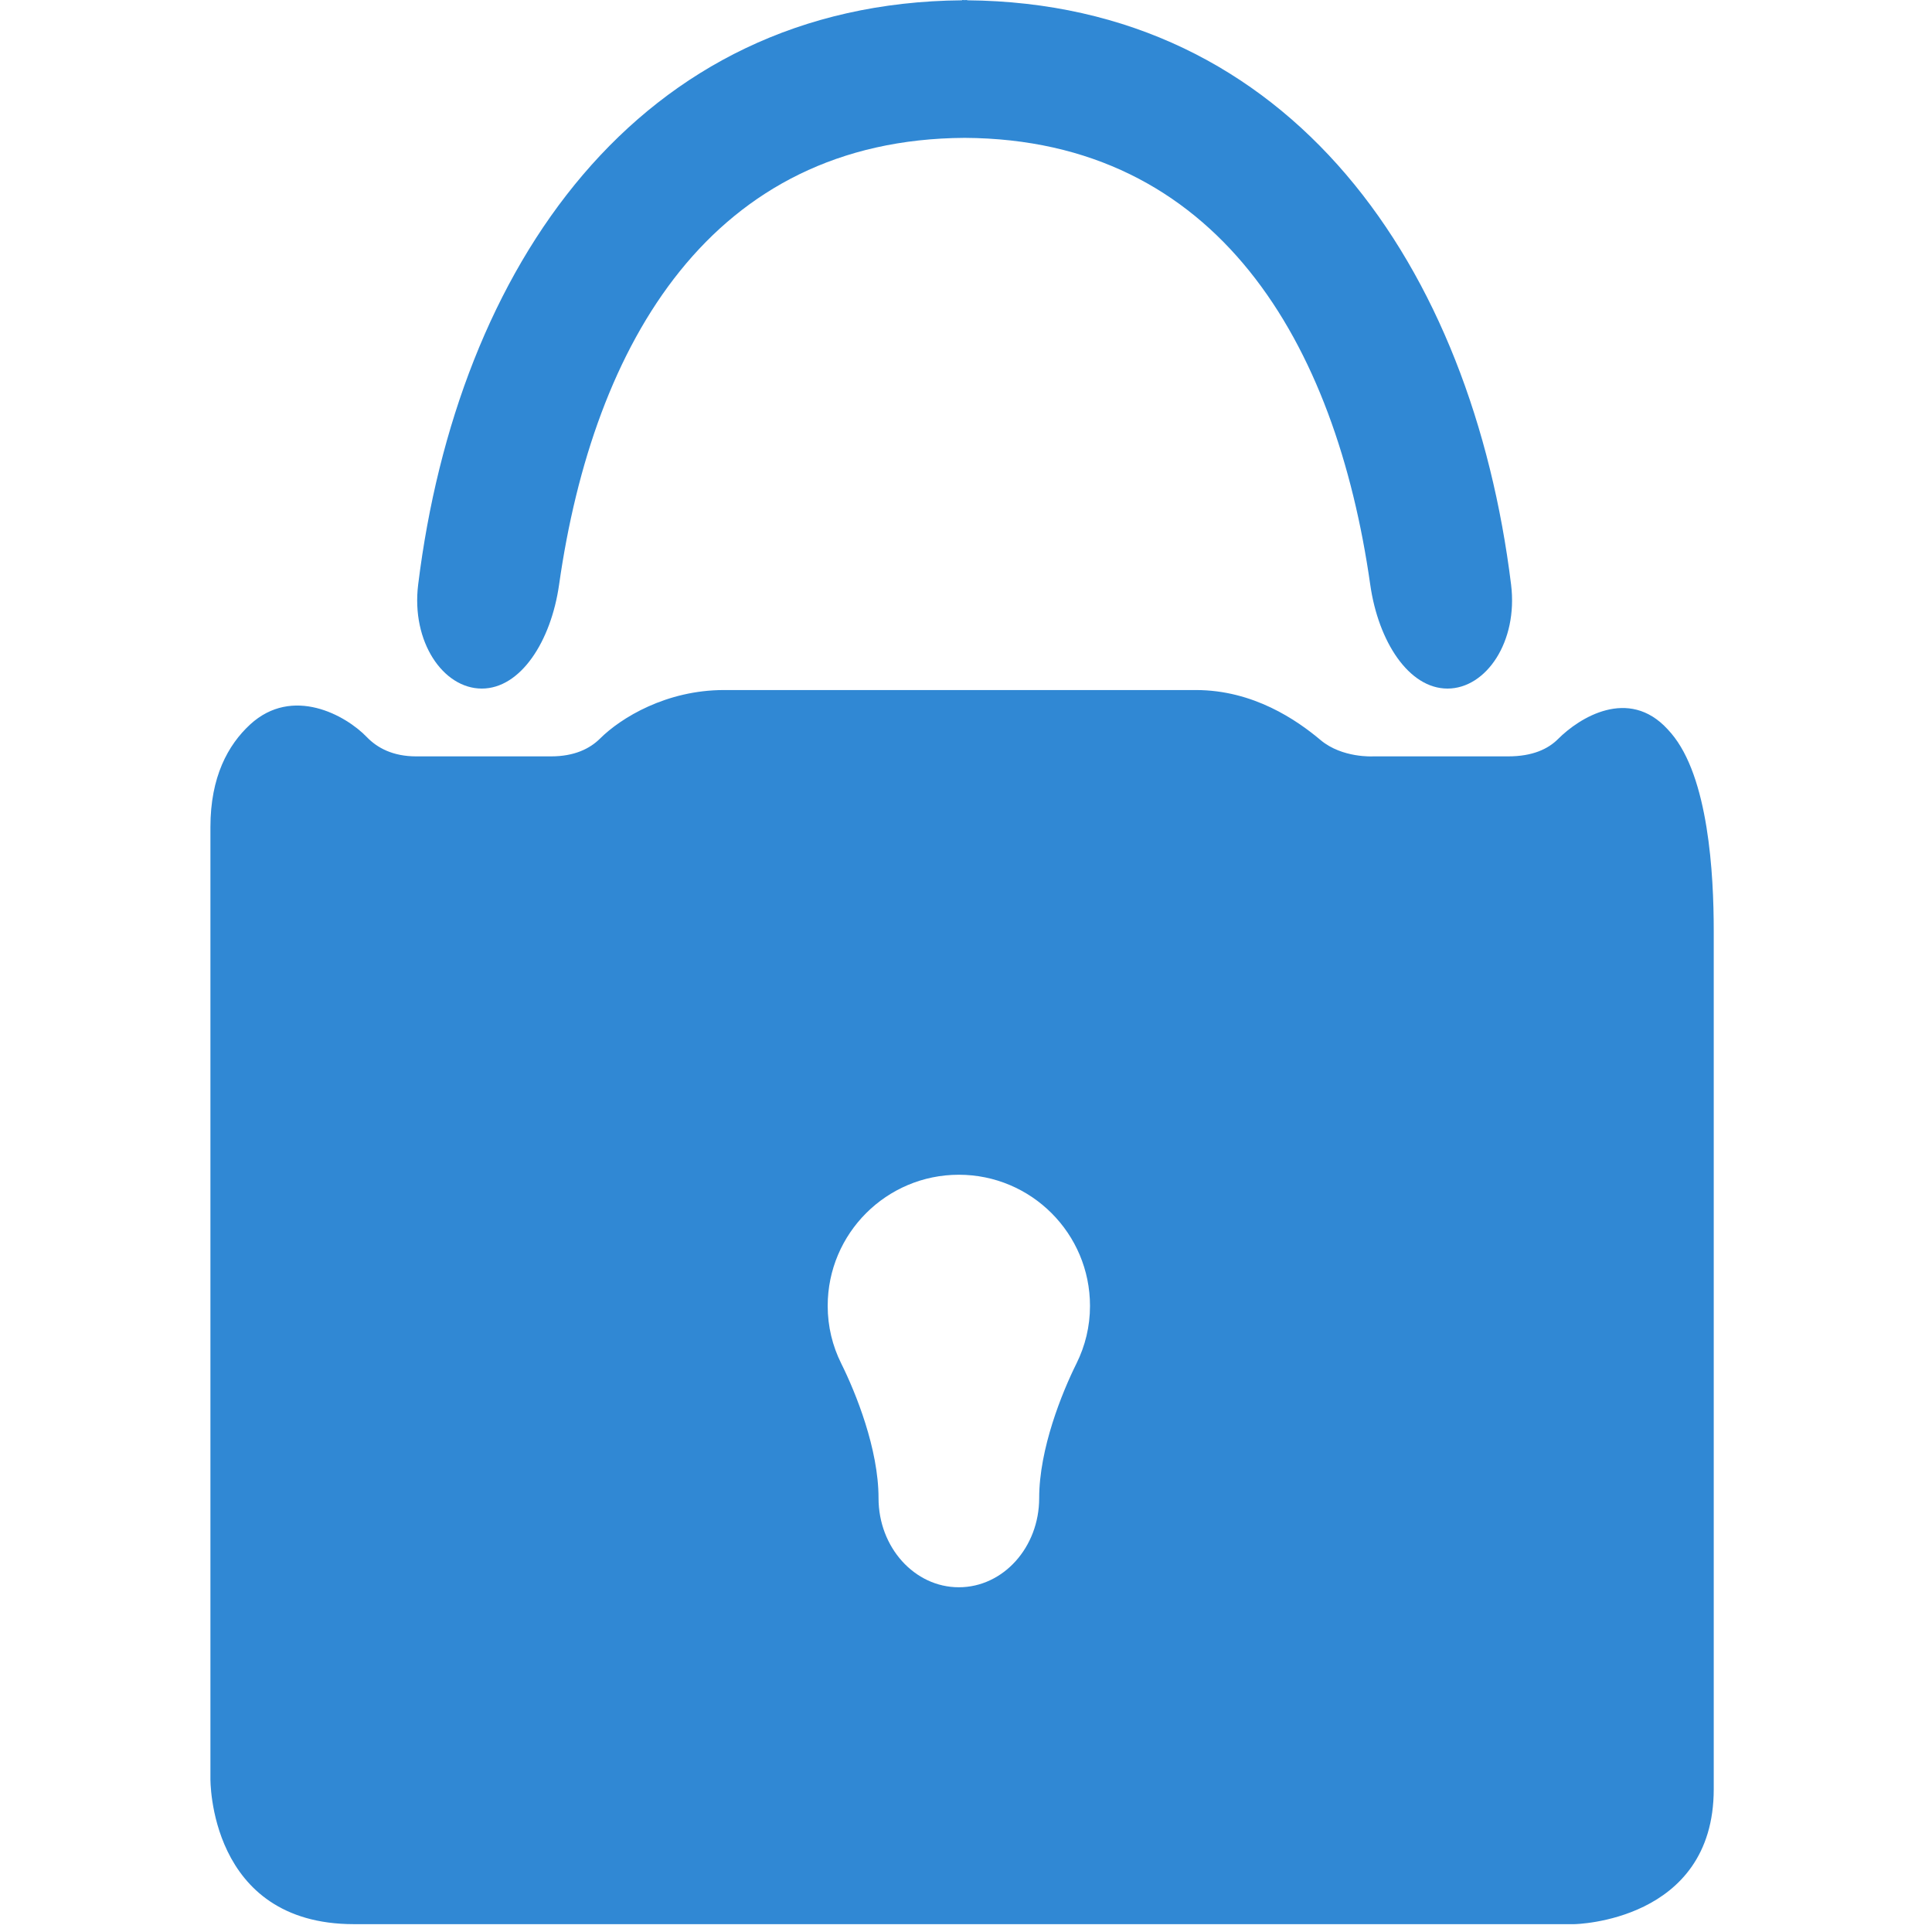
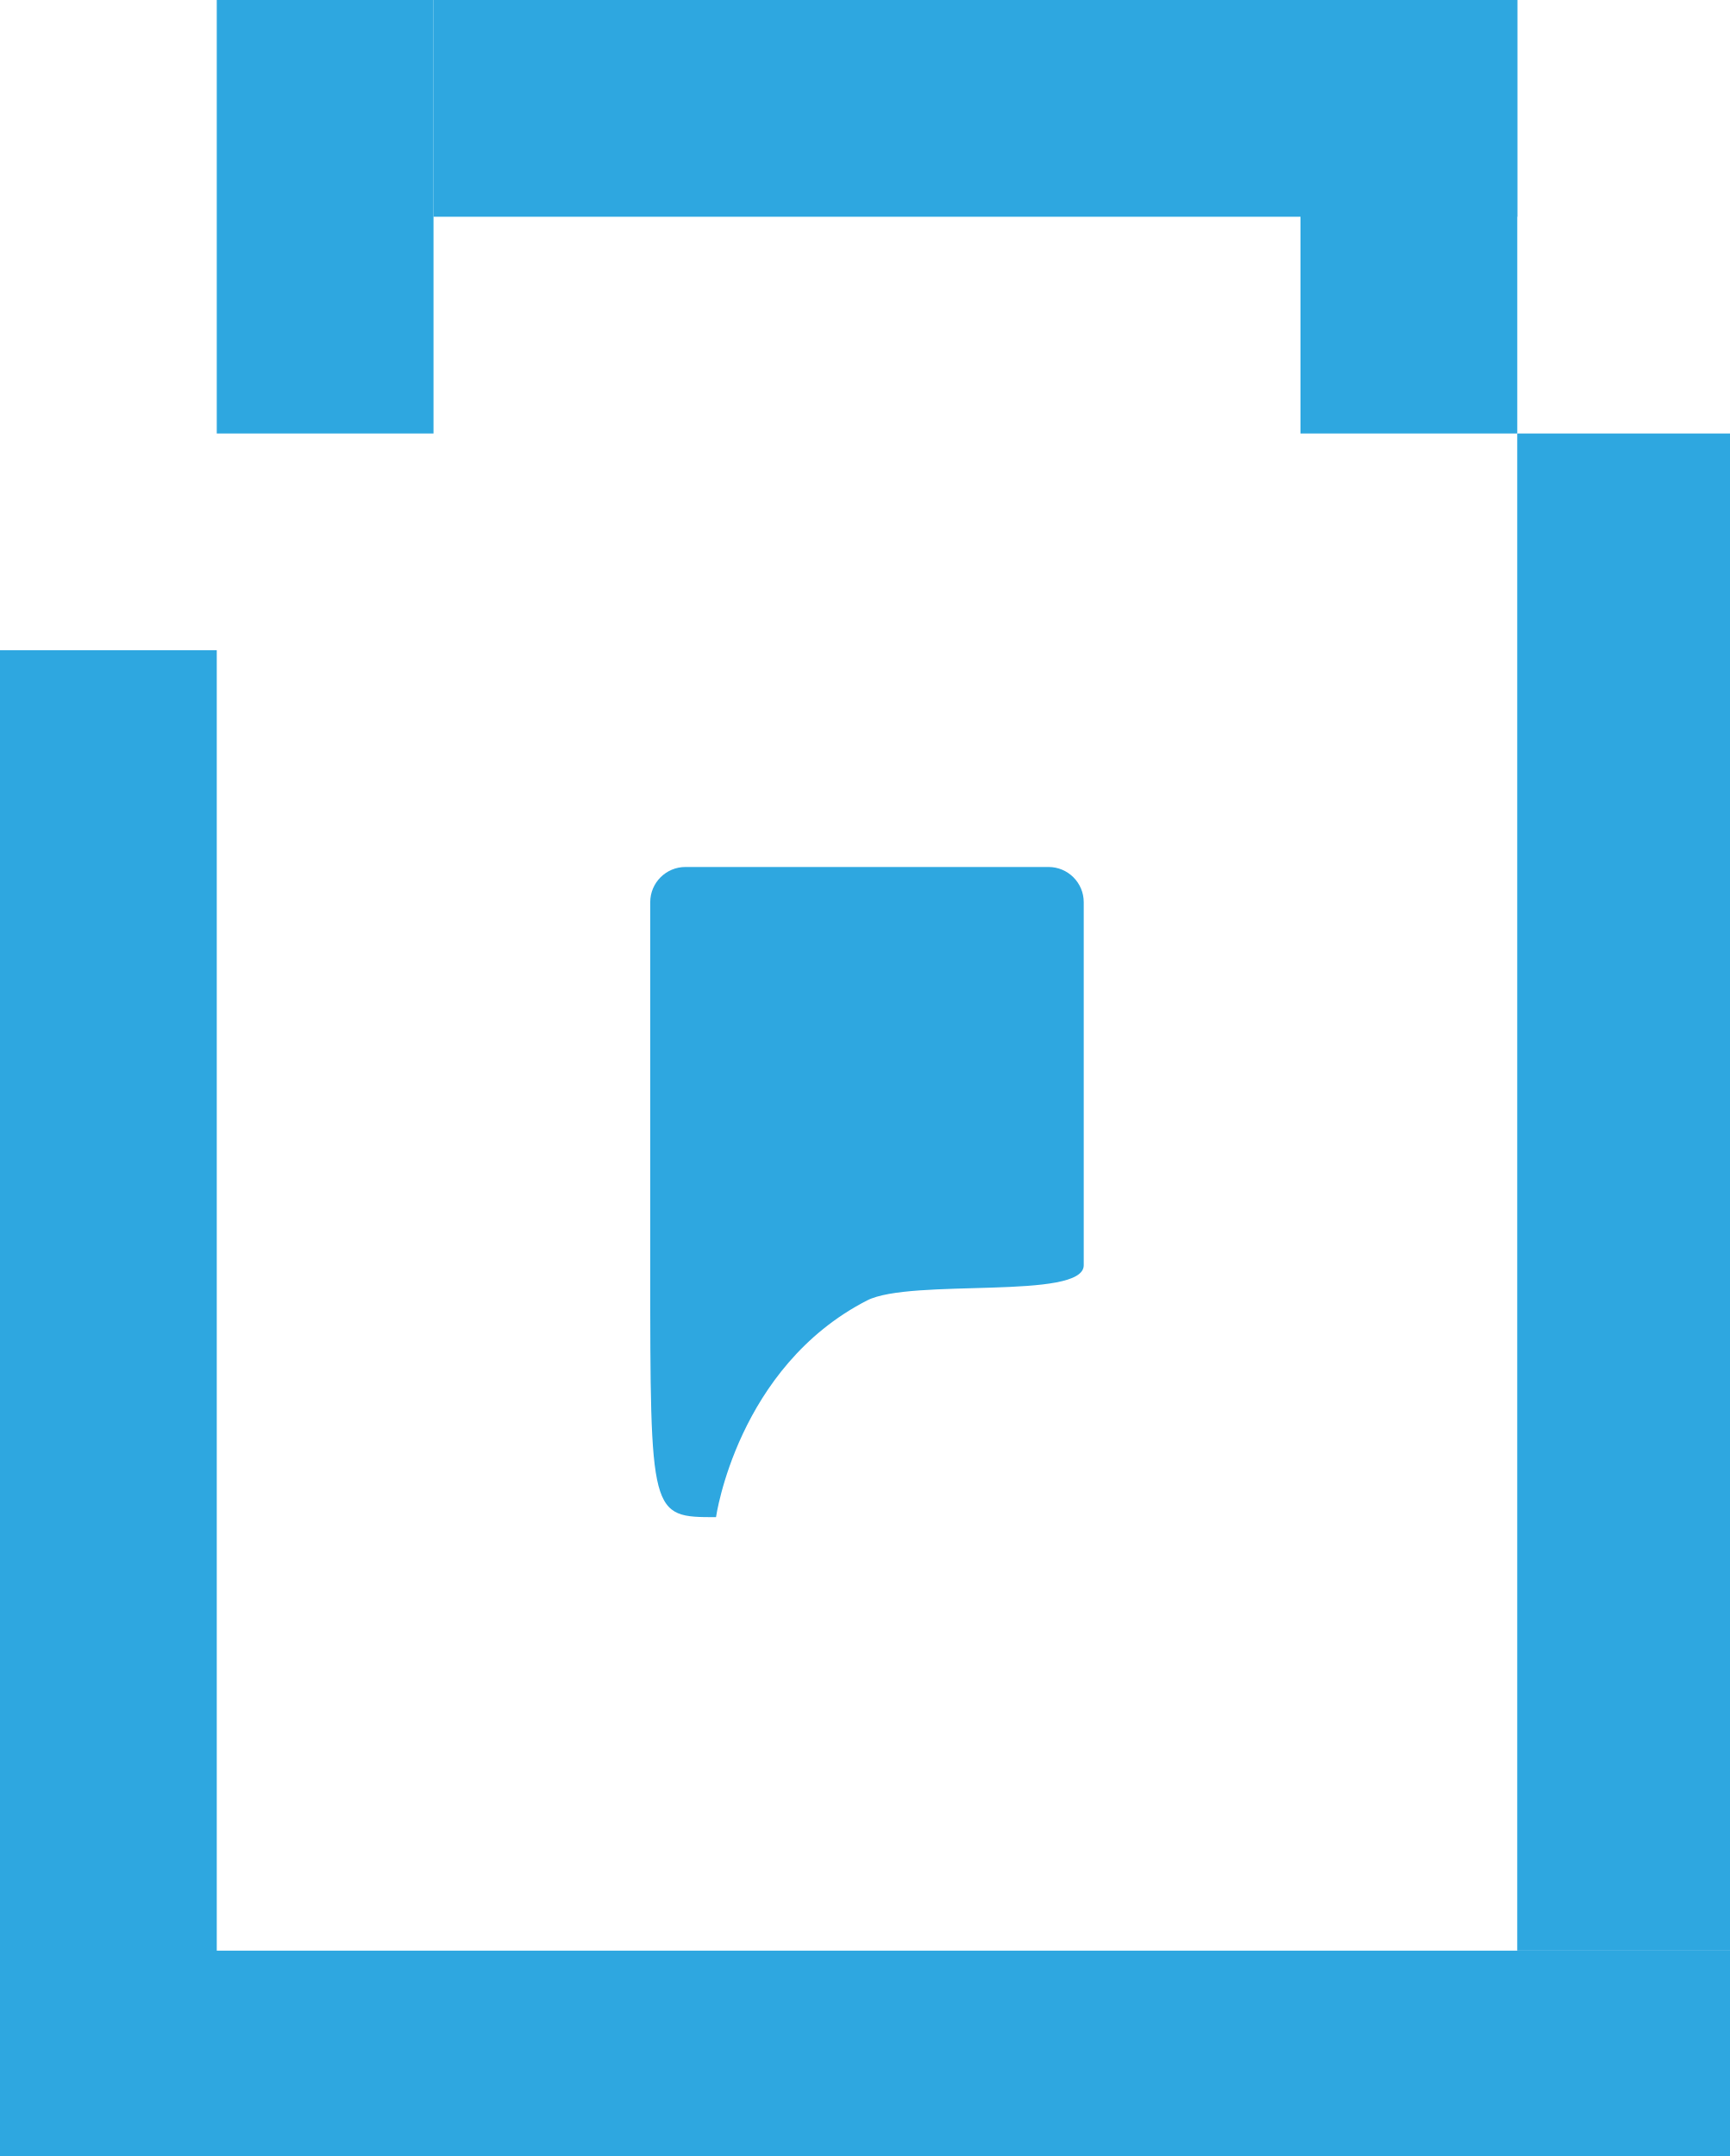
- <svg xmlns="http://www.w3.org/2000/svg" viewBox="0 0 285 285">
-   <path d="M222.909,86.242c-5.771-46.754-32.346-85.796-80.242-86.198V0c-0.125,0-0.245,0.016-0.37,0.016   c-0.125,0-0.245-0.016-0.37-0.016v0.044C94.031,0.446,67.455,39.488,61.685,86.242c-1.039,8.425,3.682,15.333,9.388,15.333   c5.7,0,10.204-6.924,11.4-15.322c5.075-35.702,22.529-65.715,59.83-65.916c37.296,0.201,54.755,30.214,59.83,65.916   c1.197,8.403,5.695,15.322,11.395,15.322C219.222,101.575,223.948,94.661,222.909,86.242z" fill="#3088d4" />
-   <path d="M246.515,108.156c-0.174-0.201-0.348-0.397-0.533-0.598c-5.749-6.244-13.01-1.686-16.138,1.452   c-1.463,1.469-3.758,2.567-7.37,2.567h-19.918c0,0-4.547,0.272-7.734-2.393c-3.497-2.943-9.915-7.392-18.406-7.392h-69.62   c-8.49,0-15.186,4.079-18.281,7.158c-1.496,1.485-3.775,2.627-7.223,2.627H61.396c-3.432,0-5.744-1.246-7.288-2.85   c-3.084-3.209-10.949-7.598-17.204-1.86c-3.291,3.035-5.863,7.762-5.863,15.131v140.355c0,0-0.326,21.49,21.169,21.49h180.033   c0,0,20.56-0.321,20.56-19.912V137.369C252.808,128.879,252.03,114.607,246.515,108.156z M158.81,201.109   c-2.159,4.34-5.515,12.624-5.515,19.885c0,7.261-5.309,13.152-11.852,13.152c-6.543,0-11.846-5.891-11.846-13.152   c0-7.261-3.356-15.545-5.515-19.885c-1.267-2.551-1.985-5.417-1.985-8.469c0-10.677,8.664-19.347,19.347-19.347   c10.688,0,19.347,8.67,19.347,19.347C160.795,195.692,160.072,198.558,158.81,201.109z" fill="#3088d4" />
+ <svg xmlns="http://www.w3.org/2000/svg" viewBox="0 0 57.484 71.644" fill="#2ea7e0">
+   <path d="M0 21.607h7.203v50.416H0z" />
+   <path d="M0 64.82h57.62v7.202H0z" />
+   <path d="M50.417 14.405h7.202V64.82h-7.202z" />
+   <path d="M43.215 0h7.203v14.405h-7.203z" />
+   <path d="M14.405 0h36.013v7.202H14.405zm21.607 42.045c0 1.17-5.74.42-7.202 1.17-4.313 2.217-5.017 7.2-5.017 7.2-2.186 0-2.186 0-2.186-8.37V29.98a1.17 1.17 0 0 1 1.17-1.17h12.065a1.17 1.17 0 0 1 1.17 1.17v12.066z" />
+   <path d="M7.203 0h7.202v14.405H7.203z" />
</svg>
